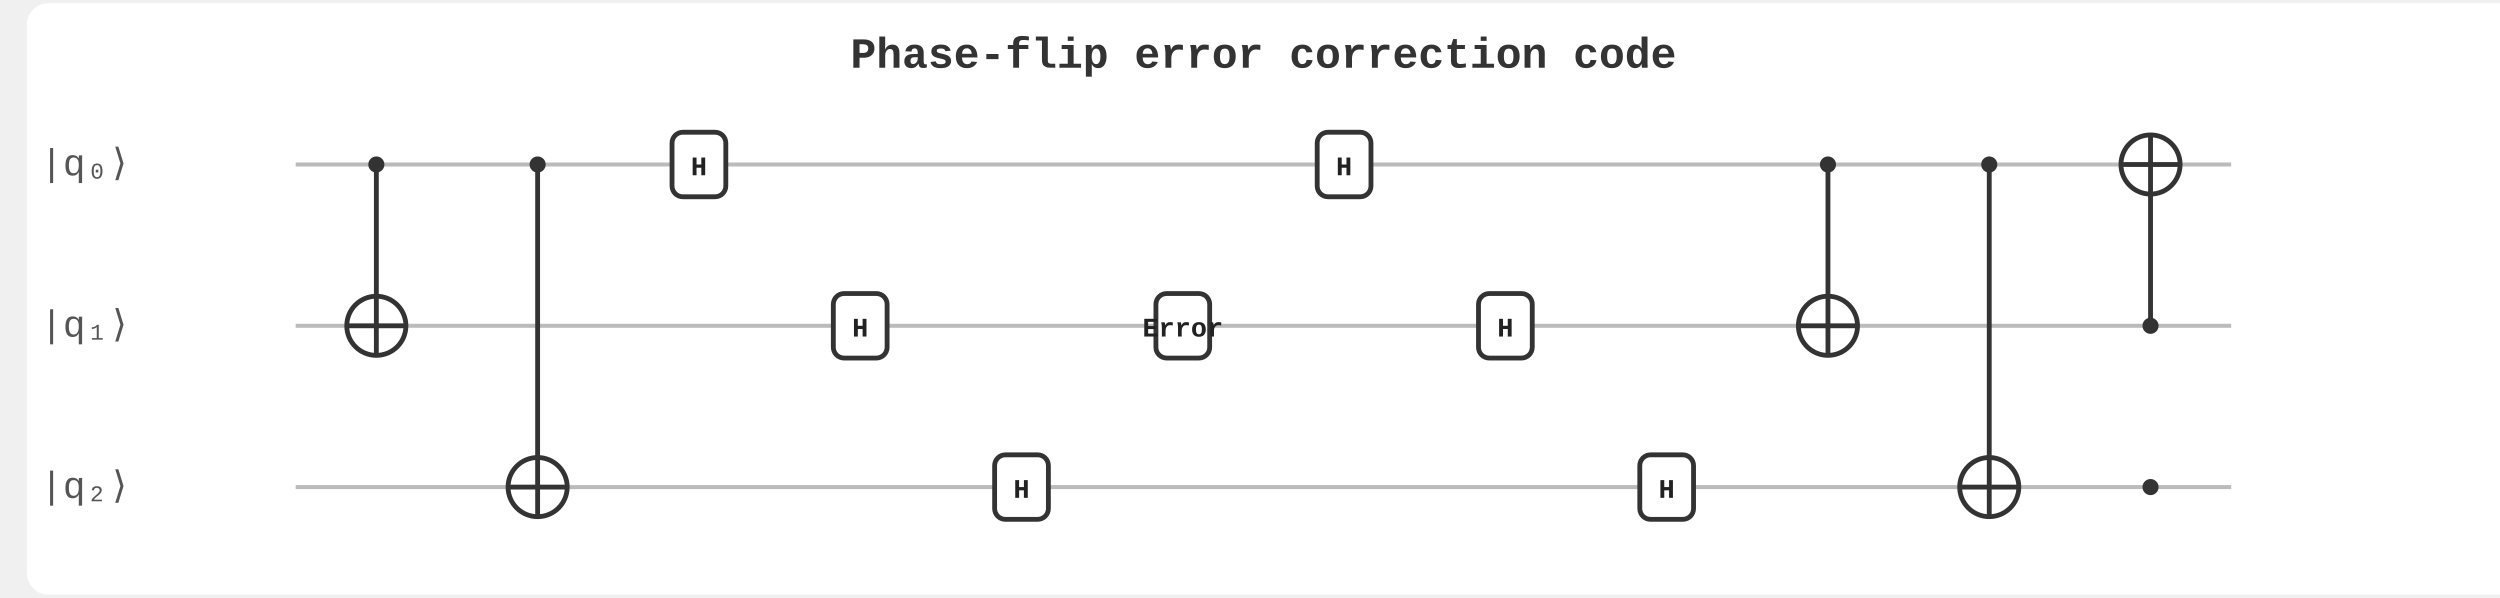
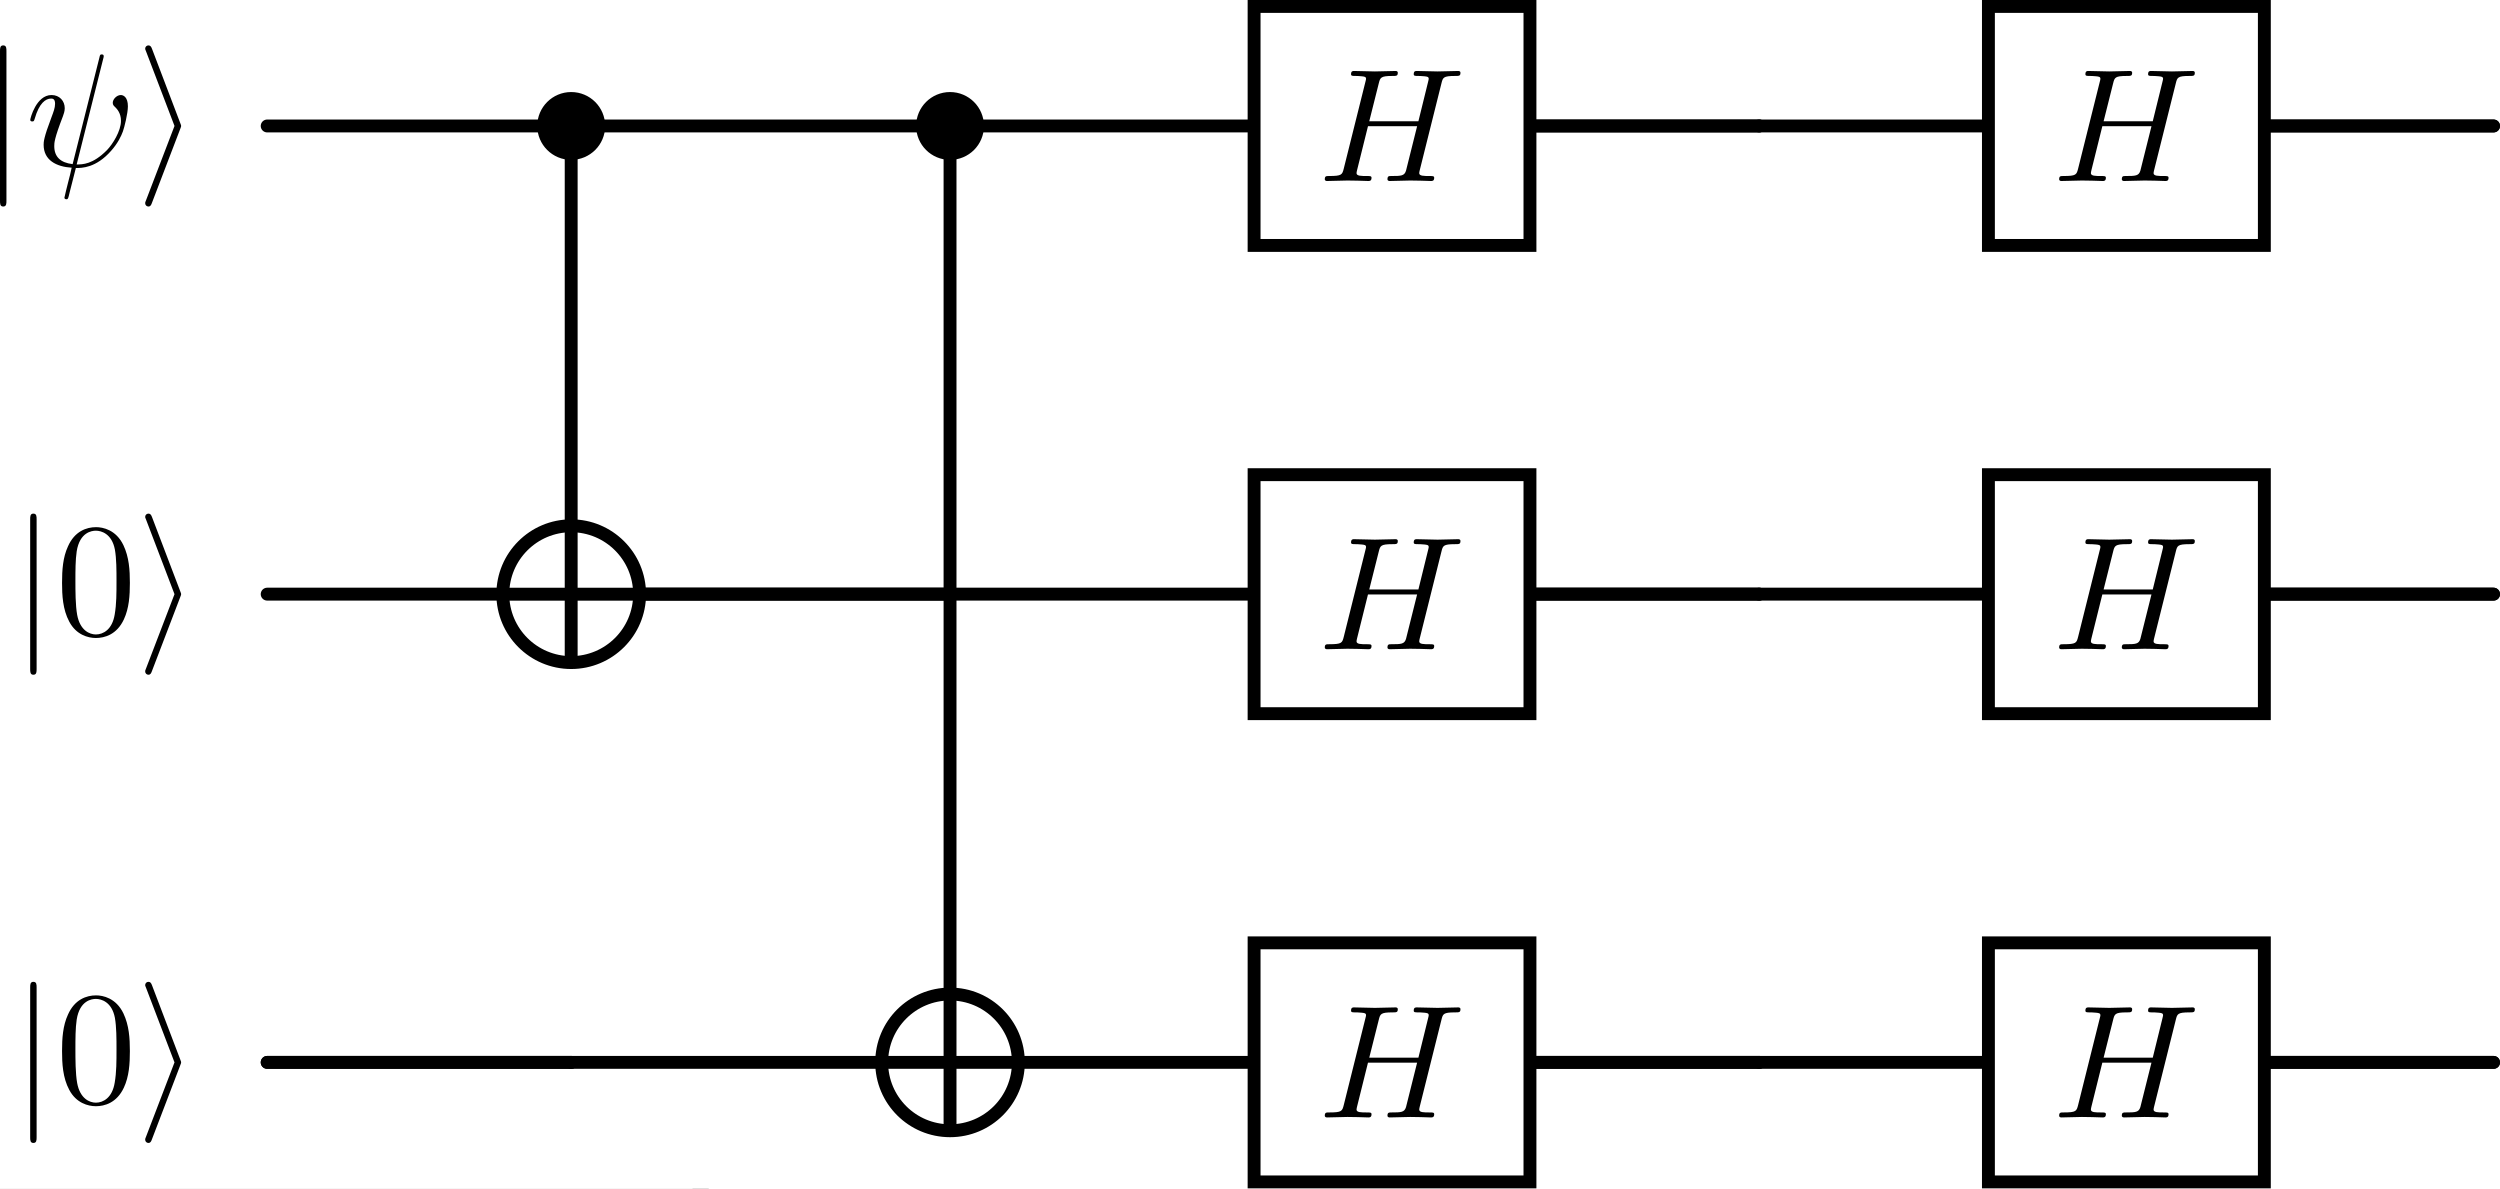
- <svg xmlns="http://www.w3.org/2000/svg" width="920" height="220" viewBox="-10 0 930 220">
-   <rect width="100%" height="100%" fill="white" rx="8" />
-   <style>
-     text { font-family: 'Consolas', 'Courier New', monospace; }
-     .qubit-label { font-size: 14px; fill: #555; }
-     .gate-label { font-size: 15px; fill: #222; font-weight: bold; }
-     .annotation { font-size: 11px; fill: #888; }
-     .wire { stroke: #bbb; stroke-width: 1.5; }
-     .gate-box { fill: #fff; stroke: #333; stroke-width: 1.8; rx: 4; }
-     .control-dot { fill: #333; }
-     .target-circle { fill: #fff; stroke: #333; stroke-width: 1.8; }
-     .target-plus { stroke: #333; stroke-width: 1.8; }
-     .conn-line { stroke: #333; stroke-width: 1.8; }
-     .title { font-size: 16px; fill: #333; font-weight: bold; }
-     .measure-box { fill: #fff; stroke: #333; stroke-width: 1.8; }
-   </style>
-   <text x="460" y="24" text-anchor="middle" class="title">Phase-flip error correction code</text>
-   <text x="5" y="64" class="qubit-label">|q₀⟩</text>
-   <text x="5" y="124" class="qubit-label">|q₁⟩</text>
-   <text x="5" y="184" class="qubit-label">|q₂⟩</text>
-   <line x1="100" y1="60" x2="820" y2="60" class="wire" />
-   <line x1="100" y1="120" x2="820" y2="120" class="wire" />
-   <line x1="100" y1="180" x2="820" y2="180" class="wire" />
-   <line x1="130" y1="60" x2="130" y2="120" class="conn-line" />
-   <circle cx="130" cy="60" r="3" class="control-dot" />
-   <circle cx="130" cy="120" r="11" class="target-circle" />
-   <line x1="119" y1="120" x2="141" y2="120" class="target-plus" />
-   <line x1="130" y1="109" x2="130" y2="131" class="target-plus" />
-   <line x1="190" y1="60" x2="190" y2="180" class="conn-line" />
-   <circle cx="190" cy="60" r="3" class="control-dot" />
-   <circle cx="190" cy="180" r="11" class="target-circle" />
-   <line x1="179" y1="180" x2="201" y2="180" class="target-plus" />
-   <line x1="190" y1="169" x2="190" y2="191" class="target-plus" />
-   <rect x="240" y="48" width="20" height="24" class="gate-box" />
-   <text x="250" y="64" text-anchor="middle" class="gate-label" style="font-size: 10px;">H</text>
-   <rect x="300" y="108" width="20" height="24" class="gate-box" />
-   <text x="310" y="124" text-anchor="middle" class="gate-label" style="font-size: 10px;">H</text>
-   <rect x="360" y="168" width="20" height="24" class="gate-box" />
-   <text x="370" y="184" text-anchor="middle" class="gate-label" style="font-size: 10px;">H</text>
-   <rect x="420" y="108" width="20" height="24" class="gate-box" />
-   <text x="430" y="124" text-anchor="middle" class="gate-label" style="font-size: 10px;">Error</text>
-   <rect x="480" y="48" width="20" height="24" class="gate-box" />
-   <text x="490" y="64" text-anchor="middle" class="gate-label" style="font-size: 10px;">H</text>
-   <rect x="540" y="108" width="20" height="24" class="gate-box" />
-   <text x="550" y="124" text-anchor="middle" class="gate-label" style="font-size: 10px;">H</text>
-   <rect x="600" y="168" width="20" height="24" class="gate-box" />
-   <text x="610" y="184" text-anchor="middle" class="gate-label" style="font-size: 10px;">H</text>
-   <line x1="670" y1="60" x2="670" y2="120" class="conn-line" />
-   <circle cx="670" cy="60" r="3" class="control-dot" />
-   <circle cx="670" cy="120" r="11" class="target-circle" />
-   <line x1="659" y1="120" x2="681" y2="120" class="target-plus" />
-   <line x1="670" y1="109" x2="670" y2="131" class="target-plus" />
-   <line x1="730" y1="60" x2="730" y2="180" class="conn-line" />
-   <circle cx="730" cy="60" r="3" class="control-dot" />
-   <circle cx="730" cy="180" r="11" class="target-circle" />
-   <line x1="719" y1="180" x2="741" y2="180" class="target-plus" />
-   <line x1="730" y1="169" x2="730" y2="191" class="target-plus" />
-   <line x1="790" y1="120" x2="790" y2="60" class="conn-line" />
-   <circle cx="790" cy="120" r="3" class="control-dot" />
-   <circle cx="790" cy="180" r="3" class="control-dot" />
-   <circle cx="790" cy="60" r="11" class="target-circle" />
-   <line x1="779" y1="60" x2="801" y2="60" class="target-plus" />
-   <line x1="790" y1="49" x2="790" y2="71" class="target-plus" />
+ <svg xmlns="http://www.w3.org/2000/svg" xmlns:xlink="http://www.w3.org/1999/xlink" version="1.1" width="154.584pt" height="73.481pt" viewBox="-53.322 -54.906 154.584 73.481">
+   <defs>
+     <clipPath id="clip1">
+       <path d="M-13.773-18.164C-13.773-20.5-15.668-22.395-18.004-22.395C-20.336-22.395-22.231-20.5-22.231-18.164C-22.231-15.832-20.336-13.937-18.004-13.937C-15.668-13.937-13.773-15.832-13.773-18.164ZM-18.004-18.164" />
+     </clipPath>
+     <clipPath id="clip2">
+       <path d="M9.648 10.785C9.648 8.449 7.758 6.559 5.422 6.559C3.086 6.559 1.195 8.449 1.195 10.785C1.195 13.121 3.086 15.012 5.422 15.012C7.758 15.012 9.648 13.121 9.648 10.785ZM5.422 10.785" />
+     </clipPath>
+     <path id="g0-105" d="M2.72-2.321C2.77-2.441 2.77-2.461 2.77-2.491S2.77-2.54 2.72-2.66L.976-7.243C.917-7.412 .857-7.472 .747-7.472S.548-7.382 .548-7.273C.548-7.243 .548-7.223 .598-7.113L2.361-2.491L.598 2.112C.548 2.222 .548 2.242 .548 2.291C.548 2.401 .638 2.491 .747 2.491C.877 2.491 .917 2.391 .956 2.291L2.72-2.321Z" />
+     <path id="g0-106" d="M1.584-7.113C1.584-7.293 1.584-7.472 1.385-7.472S1.186-7.293 1.186-7.113V2.132C1.186 2.311 1.186 2.491 1.385 2.491S1.584 2.311 1.584 2.132V-7.113Z" />
+     <path id="g1-32" d="M4.802-6.655C4.812-6.695 4.832-6.755 4.832-6.804C4.832-6.904 4.762-6.914 4.712-6.914C4.613-6.914 4.603-6.894 4.563-6.715L2.909-.13C2.152-.219 1.773-.588 1.773-1.245C1.773-1.445 1.773-1.704 2.311-3.098C2.351-3.218 2.421-3.387 2.421-3.587C2.421-4.035 2.102-4.403 1.604-4.403C.658-4.403 .289-2.959 .289-2.869C.289-2.77 .389-2.77 .408-2.77C.508-2.77 .518-2.79 .568-2.949C.837-3.895 1.235-4.184 1.574-4.184C1.654-4.184 1.823-4.184 1.823-3.866C1.823-3.606 1.724-3.357 1.594-3.009C1.116-1.753 1.116-1.494 1.116-1.325C1.116-.379 1.893 .03 2.849 .09C2.77 .448 2.77 .468 2.63 .996C2.6 1.106 2.401 1.913 2.401 1.943C2.401 1.953 2.401 2.042 2.521 2.042C2.54 2.042 2.59 2.042 2.61 2.002C2.64 1.983 2.7 1.733 2.73 1.594L3.108 .11C3.477 .11 4.354 .11 5.29-.956C5.699-1.415 5.908-1.853 6.017-2.152C6.107-2.401 6.326-3.268 6.326-3.706C6.326-4.264 6.057-4.403 5.888-4.403C5.639-4.403 5.39-4.144 5.39-3.925C5.39-3.796 5.45-3.736 5.539-3.656C5.649-3.547 5.898-3.288 5.898-2.809C5.898-2.172 5.38-1.355 5.031-.996C4.154-.11 3.517-.11 3.158-.11L4.802-6.655Z" />
+     <path id="g1-72" d="M7.601-6.037C7.691-6.396 7.711-6.496 8.438-6.496C8.697-6.496 8.777-6.496 8.777-6.695C8.777-6.804 8.667-6.804 8.638-6.804C8.359-6.804 7.641-6.775 7.362-6.775C7.073-6.775 6.366-6.804 6.077-6.804C5.998-6.804 5.888-6.804 5.888-6.605C5.888-6.496 5.978-6.496 6.167-6.496C6.187-6.496 6.376-6.496 6.545-6.476C6.725-6.456 6.814-6.446 6.814-6.316C6.814-6.276 6.804-6.257 6.775-6.127L6.177-3.696H3.138L3.726-6.037C3.816-6.396 3.846-6.496 4.563-6.496C4.822-6.496 4.902-6.496 4.902-6.695C4.902-6.804 4.792-6.804 4.762-6.804C4.483-6.804 3.766-6.775 3.487-6.775C3.198-6.775 2.491-6.804 2.202-6.804C2.122-6.804 2.012-6.804 2.012-6.605C2.012-6.496 2.102-6.496 2.291-6.496C2.311-6.496 2.501-6.496 2.67-6.476C2.849-6.456 2.939-6.446 2.939-6.316C2.939-6.276 2.929-6.247 2.899-6.127L1.564-.777C1.465-.389 1.445-.309 .658-.309C.478-.309 .389-.309 .389-.11C.389 0 .508 0 .528 0C.807 0 1.514-.03 1.793-.03C2.002-.03 2.222-.02 2.431-.02C2.65-.02 2.869 0 3.078 0C3.158 0 3.278 0 3.278-.199C3.278-.309 3.188-.309 2.999-.309C2.63-.309 2.351-.309 2.351-.488C2.351-.548 2.371-.598 2.381-.658L3.059-3.387H6.097C5.679-1.733 5.45-.787 5.41-.638C5.31-.319 5.121-.309 4.503-.309C4.354-.309 4.264-.309 4.264-.11C4.264 0 4.384 0 4.403 0C4.682 0 5.39-.03 5.669-.03C5.878-.03 6.097-.02 6.306-.02C6.526-.02 6.745 0 6.954 0C7.034 0 7.153 0 7.153-.199C7.153-.309 7.064-.309 6.874-.309C6.506-.309 6.227-.309 6.227-.488C6.227-.548 6.247-.598 6.257-.658L7.601-6.037Z" />
+     <path id="g2-48" d="M4.583-3.188C4.583-3.985 4.533-4.782 4.184-5.519C3.726-6.476 2.909-6.635 2.491-6.635C1.893-6.635 1.166-6.376 .757-5.45C.438-4.762 .389-3.985 .389-3.188C.389-2.441 .428-1.544 .837-.787C1.265 .02 1.993 .219 2.481 .219C3.019 .219 3.776 .01 4.214-.936C4.533-1.624 4.583-2.401 4.583-3.188ZM2.481 0C2.092 0 1.504-.249 1.325-1.205C1.215-1.803 1.215-2.72 1.215-3.308C1.215-3.945 1.215-4.603 1.295-5.141C1.484-6.326 2.232-6.416 2.481-6.416C2.809-6.416 3.467-6.237 3.656-5.25C3.756-4.692 3.756-3.935 3.756-3.308C3.756-2.56 3.756-1.883 3.646-1.245C3.497-.299 2.929 0 2.481 0Z" />
+   </defs>
+   <g id="page1">
+     <rect x="-10" y="-10" width="200" height="200" fill="#fff" stroke="#ccc" stroke-width="1" rx="4" />
+     <rect x="-53.322" y="-54.906" width="154.584" height="73.481" fill="#fff" />
+     <path d="M-18.004-45.418V-22.395" stroke="#000" fill="none" stroke-width=".797" stroke-miterlimit="10" stroke-linecap="round" />
+     <path d="M-19.703-47.117H-36.801" stroke="#000" fill="none" stroke-width=".797" stroke-miterlimit="10" stroke-linecap="round" />
+     <path d="M5.422-45.418V6.559" stroke="#000" fill="none" stroke-width=".797" stroke-miterlimit="10" stroke-linecap="round" />
+     <path d="M3.723-47.117H-16.301" stroke="#000" fill="none" stroke-width=".797" stroke-miterlimit="10" stroke-linecap="round" />
+     <path d="M24.223-47.117H7.125" stroke="#000" fill="none" stroke-width=".797" stroke-miterlimit="10" stroke-linecap="round" />
+     <path d="M55.457-47.117H41.281" stroke="#000" fill="none" stroke-width=".797" stroke-miterlimit="10" stroke-linecap="round" />
+     <path d="M55.457-47.117H41.281" stroke="#000" fill="none" stroke-width=".797" stroke-miterlimit="10" stroke-linecap="round" />
+     <path d="M69.629-47.117H55.457" stroke="#000" fill="none" stroke-width=".797" stroke-miterlimit="10" stroke-linecap="round" />
+     <path d="M100.863-47.117H86.691" stroke="#000" fill="none" stroke-width=".797" stroke-miterlimit="10" stroke-linecap="round" />
+     <path d="M100.863-47.117H86.691" stroke="#000" fill="none" stroke-width=".797" stroke-miterlimit="10" stroke-linecap="round" />
+     <path d="M-22.23-18.168H-36.801" stroke="#000" fill="none" stroke-width=".797" stroke-miterlimit="10" stroke-linecap="round" />
+     <path d="M5.422-18.168H-13.773" stroke="#000" fill="none" stroke-width=".797" stroke-miterlimit="10" stroke-linecap="round" />
+     <path d="M5.422-18.168H-13.773" stroke="#000" fill="none" stroke-width=".797" stroke-miterlimit="10" stroke-linecap="round" />
+     <path d="M24.223-18.168H5.422" stroke="#000" fill="none" stroke-width=".797" stroke-miterlimit="10" stroke-linecap="round" />
+     <path d="M55.457-18.168H41.281" stroke="#000" fill="none" stroke-width=".797" stroke-miterlimit="10" stroke-linecap="round" />
+     <path d="M55.457-18.168H41.281" stroke="#000" fill="none" stroke-width=".797" stroke-miterlimit="10" stroke-linecap="round" />
+     <path d="M69.629-18.168H55.457" stroke="#000" fill="none" stroke-width=".797" stroke-miterlimit="10" stroke-linecap="round" />
+     <path d="M100.863-18.168H86.691" stroke="#000" fill="none" stroke-width=".797" stroke-miterlimit="10" stroke-linecap="round" />
+     <path d="M100.863-18.168H86.691" stroke="#000" fill="none" stroke-width=".797" stroke-miterlimit="10" stroke-linecap="round" />
+     <path d="M-18.004 10.785H-36.801" stroke="#000" fill="none" stroke-width=".797" stroke-miterlimit="10" stroke-linecap="round" />
+     <path d="M-18.004 10.785H-36.801" stroke="#000" fill="none" stroke-width=".797" stroke-miterlimit="10" stroke-linecap="round" />
+     <path d="M1.195 10.785H-18.004" stroke="#000" fill="none" stroke-width=".797" stroke-miterlimit="10" stroke-linecap="round" />
+     <path d="M24.223 10.785H9.648" stroke="#000" fill="none" stroke-width=".797" stroke-miterlimit="10" stroke-linecap="round" />
+     <path d="M55.457 10.785H41.281" stroke="#000" fill="none" stroke-width=".797" stroke-miterlimit="10" stroke-linecap="round" />
+     <path d="M55.457 10.785H41.281" stroke="#000" fill="none" stroke-width=".797" stroke-miterlimit="10" stroke-linecap="round" />
+     <path d="M69.629 10.785H55.457" stroke="#000" fill="none" stroke-width=".797" stroke-miterlimit="10" stroke-linecap="round" />
+     <path d="M100.863 10.785H86.691" stroke="#000" fill="none" stroke-width=".797" stroke-miterlimit="10" stroke-linecap="round" />
+     <path d="M100.863 10.785H86.691" stroke="#000" fill="none" stroke-width=".797" stroke-miterlimit="10" stroke-linecap="round" />
+     <path d="M-16.301-47.117C-16.301-48.055-17.063-48.816-18.004-48.816C-18.941-48.816-19.703-48.055-19.703-47.117C-19.703-46.176-18.941-45.418-18.004-45.418C-17.063-45.418-16.301-46.176-16.301-47.117Z" />
+     <path d="M-16.301-47.117C-16.301-48.055-17.063-48.816-18.004-48.816C-18.941-48.816-19.703-48.055-19.703-47.117C-19.703-46.176-18.941-45.418-18.004-45.418C-17.063-45.418-16.301-46.176-16.301-47.117Z" stroke="#000" fill="none" stroke-width=".797" stroke-miterlimit="10" />
+     <path d="M7.121-47.117C7.121-48.055 6.359-48.816 5.422-48.816C4.484-48.816 3.723-48.055 3.723-47.117C3.723-46.176 4.484-45.418 5.422-45.418C6.359-45.418 7.121-46.176 7.121-47.117Z" />
+     <path d="M7.121-47.117C7.121-48.055 6.359-48.816 5.422-48.816C4.484-48.816 3.723-48.055 3.723-47.117C3.723-46.176 4.484-45.418 5.422-45.418C6.359-45.418 7.121-46.176 7.121-47.117Z" stroke="#000" fill="none" stroke-width=".797" stroke-miterlimit="10" />
+     <path d="M-18.004-22.395V-13.937M-22.231-18.164H-13.773" stroke="#000" fill="none" stroke-width=".797" stroke-miterlimit="10" clip-path="url(#clip1)" />
+     <path d="M-13.773-18.164C-13.773-20.5-15.668-22.395-18.004-22.395C-20.336-22.395-22.231-20.5-22.231-18.164C-22.231-15.832-20.336-13.937-18.004-13.937C-15.668-13.937-13.773-15.832-13.773-18.164Z" stroke="#000" fill="none" stroke-width=".797" stroke-miterlimit="10" />
+     <path d="M5.422 6.559V15.012M1.195 10.785H9.648" stroke="#000" fill="none" stroke-width=".797" stroke-miterlimit="10" clip-path="url(#clip2)" />
+     <path d="M9.648 10.785C9.648 8.449 7.758 6.559 5.422 6.559C3.086 6.559 1.195 8.449 1.195 10.785C1.195 13.121 3.086 15.012 5.422 15.012C7.758 15.012 9.648 13.121 9.648 10.785Z" stroke="#000" fill="none" stroke-width=".797" stroke-miterlimit="10" />
+     <g transform="matrix(1 0 0 1 -86.5388 -26.4608)">
+       <use x="32.031" y="-18.166" xlink:href="#g0-106" />
+       <use x="34.799" y="-18.166" xlink:href="#g1-32" />
+       <use x="41.646" y="-18.166" xlink:href="#g0-105" />
+     </g>
+     <path d="M24.223-39.73H41.281V-54.508H24.223Z" fill="#fff" />
+     <path d="M24.223-39.73H41.281V-54.508H24.223Z" stroke="#000" fill="none" stroke-width=".797" stroke-miterlimit="10" />
+     <g transform="matrix(1 0 0 1 -3.8248 -25.5476)">
+       <use x="32.031" y="-18.166" xlink:href="#g1-72" />
+     </g>
+     <path d="M69.629-39.73H86.691V-54.508H69.629Z" fill="#fff" />
+     <path d="M69.629-39.73H86.691V-54.508H69.629Z" stroke="#000" fill="none" stroke-width=".797" stroke-miterlimit="10" />
+     <g transform="matrix(1 0 0 1 41.5831 -25.5476)">
+       <use x="32.031" y="-18.166" xlink:href="#g1-72" />
+     </g>
+     <g transform="matrix(1 0 0 1 -84.6731 2.4907)">
+       <use x="32.031" y="-18.166" xlink:href="#g0-106" />
+       <use x="34.799" y="-18.166" xlink:href="#g2-48" />
+       <use x="39.78" y="-18.166" xlink:href="#g0-105" />
+     </g>
+     <path d="M24.223-10.777H41.281V-25.555H24.223Z" fill="#fff" />
+     <path d="M24.223-10.777H41.281V-25.555H24.223Z" stroke="#000" fill="none" stroke-width=".797" stroke-miterlimit="10" />
+     <g transform="matrix(1 0 0 1 -3.8248 3.4039)">
+       <use x="32.031" y="-18.166" xlink:href="#g1-72" />
+     </g>
+     <path d="M69.629-10.777H86.691V-25.555H69.629Z" fill="#fff" />
+     <path d="M69.629-10.777H86.691V-25.555H69.629Z" stroke="#000" fill="none" stroke-width=".797" stroke-miterlimit="10" />
+     <g transform="matrix(1 0 0 1 41.5831 3.4039)">
+       <use x="32.031" y="-18.166" xlink:href="#g1-72" />
+     </g>
+     <g transform="matrix(1 0 0 1 -84.6731 31.4422)">
+       <use x="32.031" y="-18.166" xlink:href="#g0-106" />
+       <use x="34.799" y="-18.166" xlink:href="#g2-48" />
+       <use x="39.78" y="-18.166" xlink:href="#g0-105" />
+     </g>
+     <path d="M24.223 18.176H41.281V3.394H24.223Z" fill="#fff" />
+     <path d="M24.223 18.176H41.281V3.394H24.223Z" stroke="#000" fill="none" stroke-width=".797" stroke-miterlimit="10" />
+     <g transform="matrix(1 0 0 1 -3.8248 32.3554)">
+       <use x="32.031" y="-18.166" xlink:href="#g1-72" />
+     </g>
+     <path d="M69.629 18.176H86.691V3.394H69.629Z" fill="#fff" />
+     <path d="M69.629 18.176H86.691V3.394H69.629Z" stroke="#000" fill="none" stroke-width=".797" stroke-miterlimit="10" />
+     <g transform="matrix(1 0 0 1 41.5831 32.3554)">
+       <use x="32.031" y="-18.166" xlink:href="#g1-72" />
+     </g>
+   </g>
</svg>
